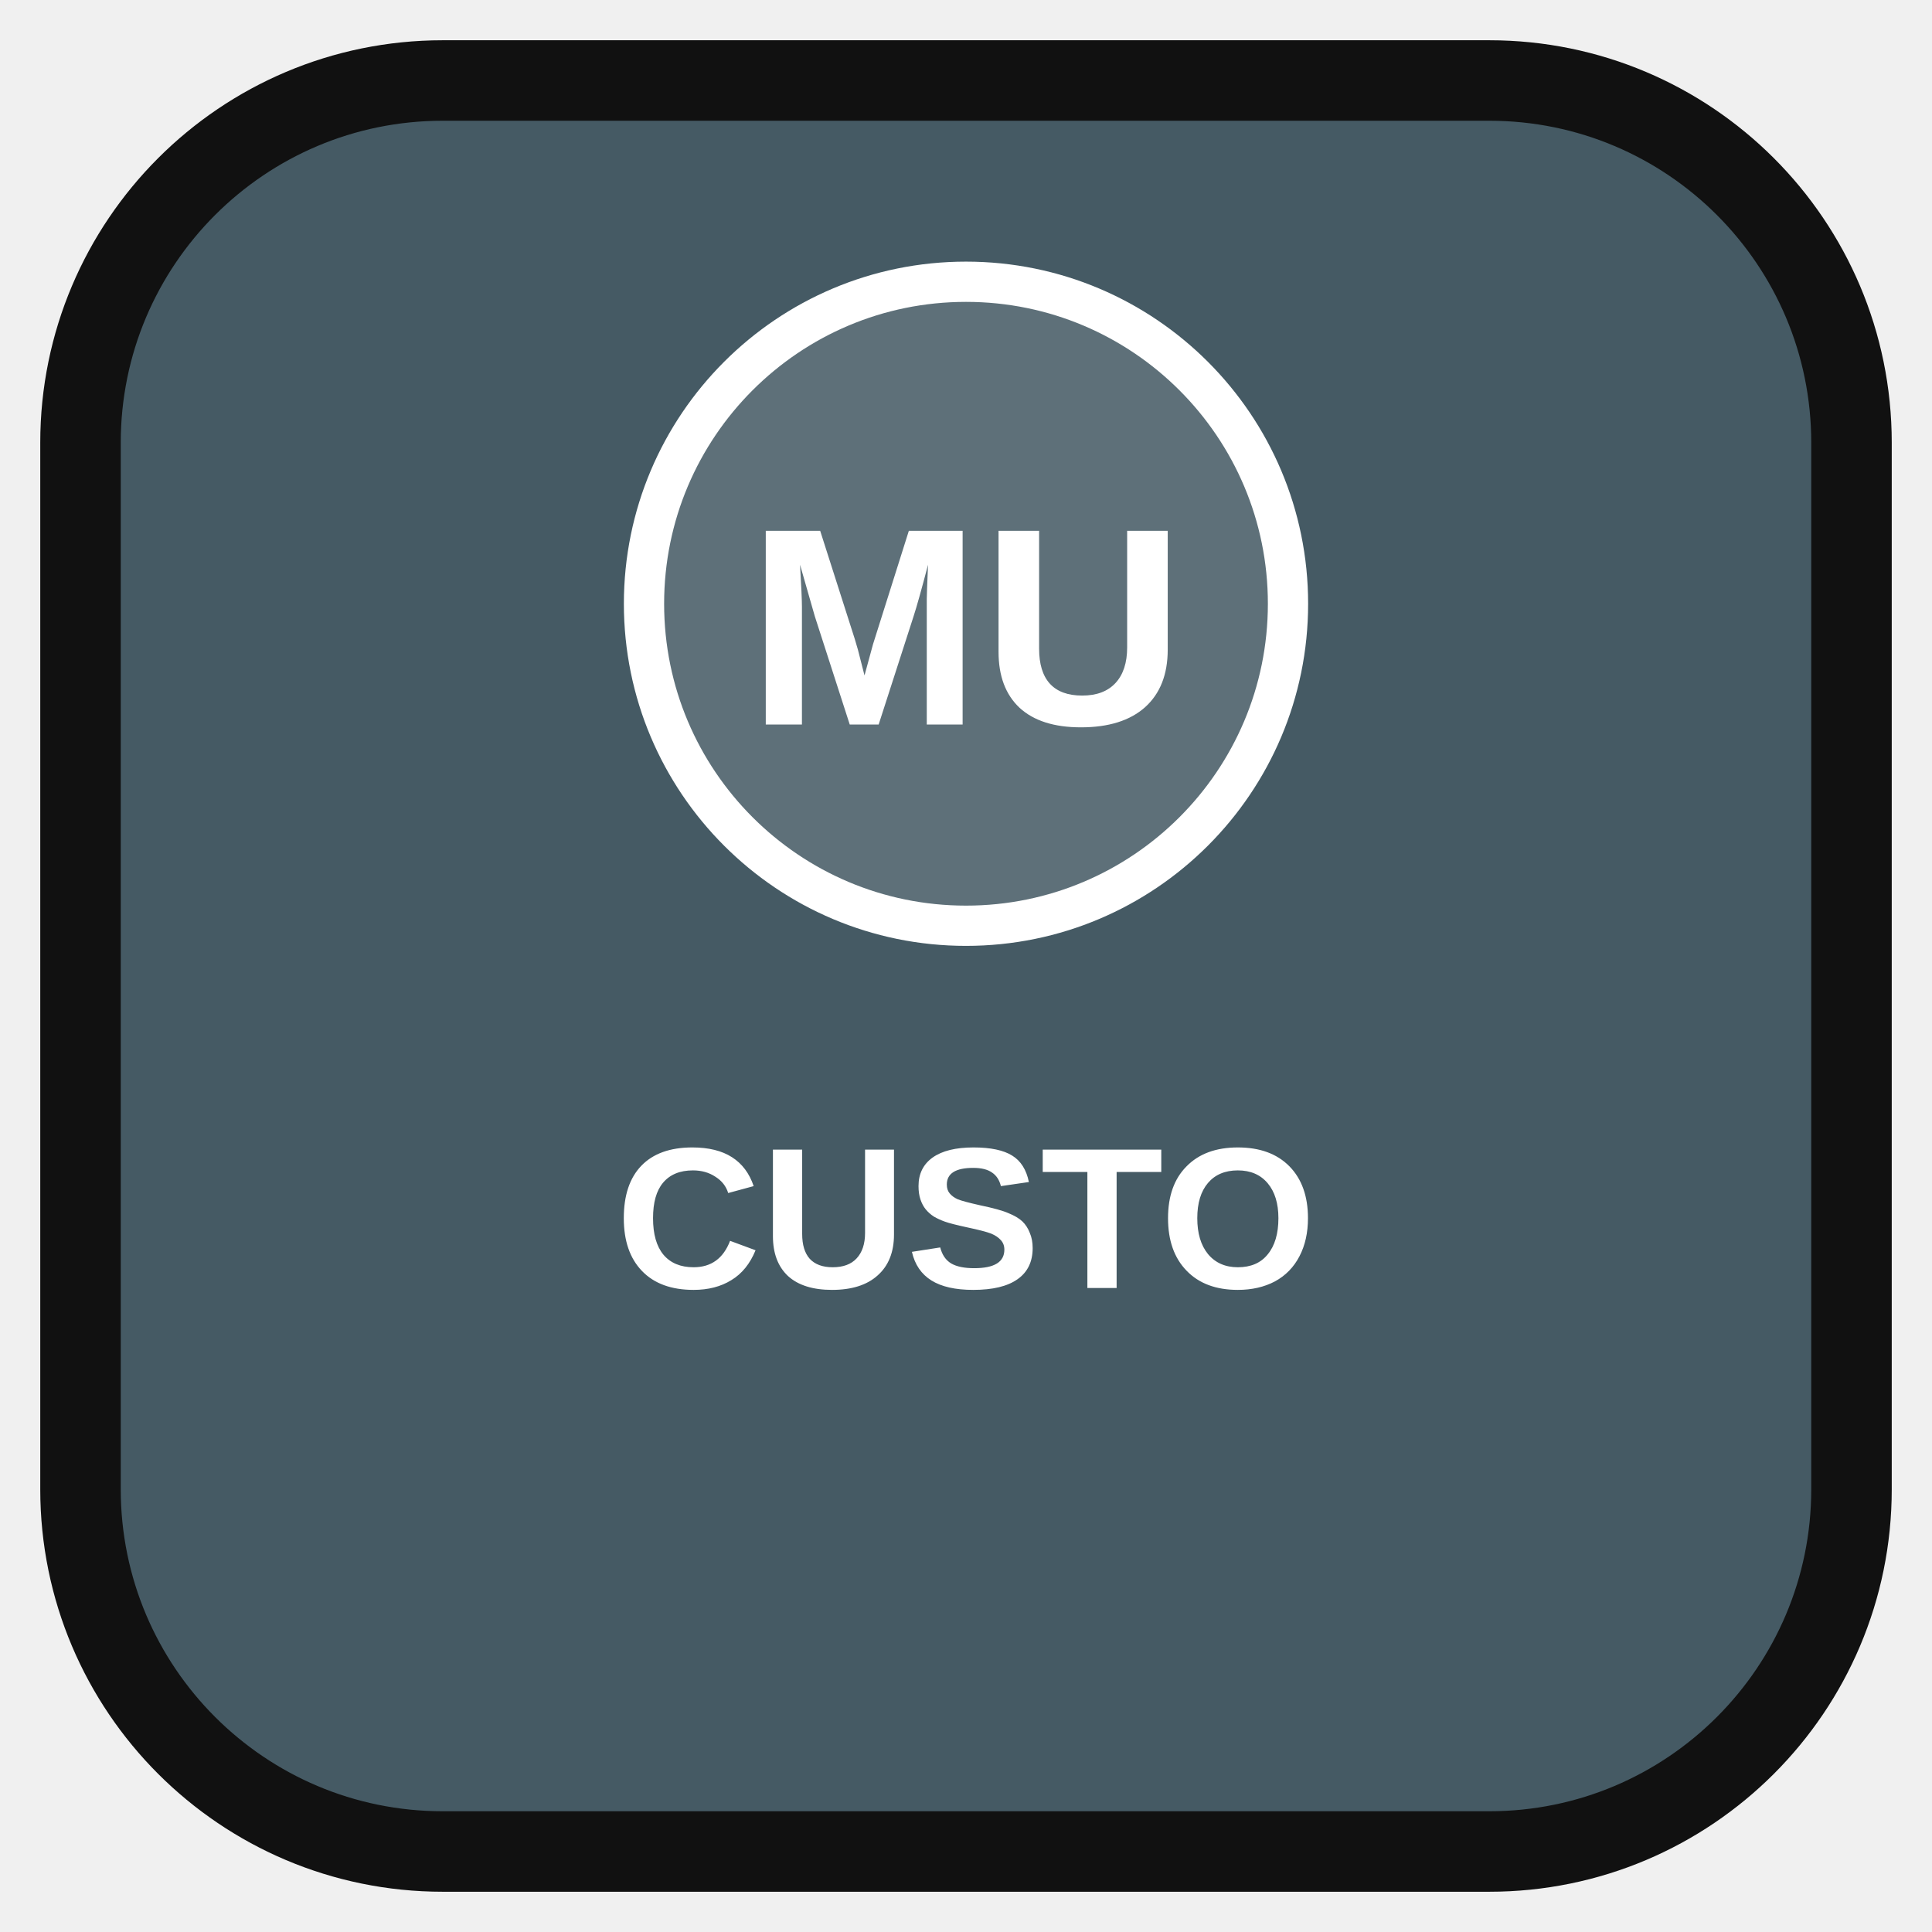
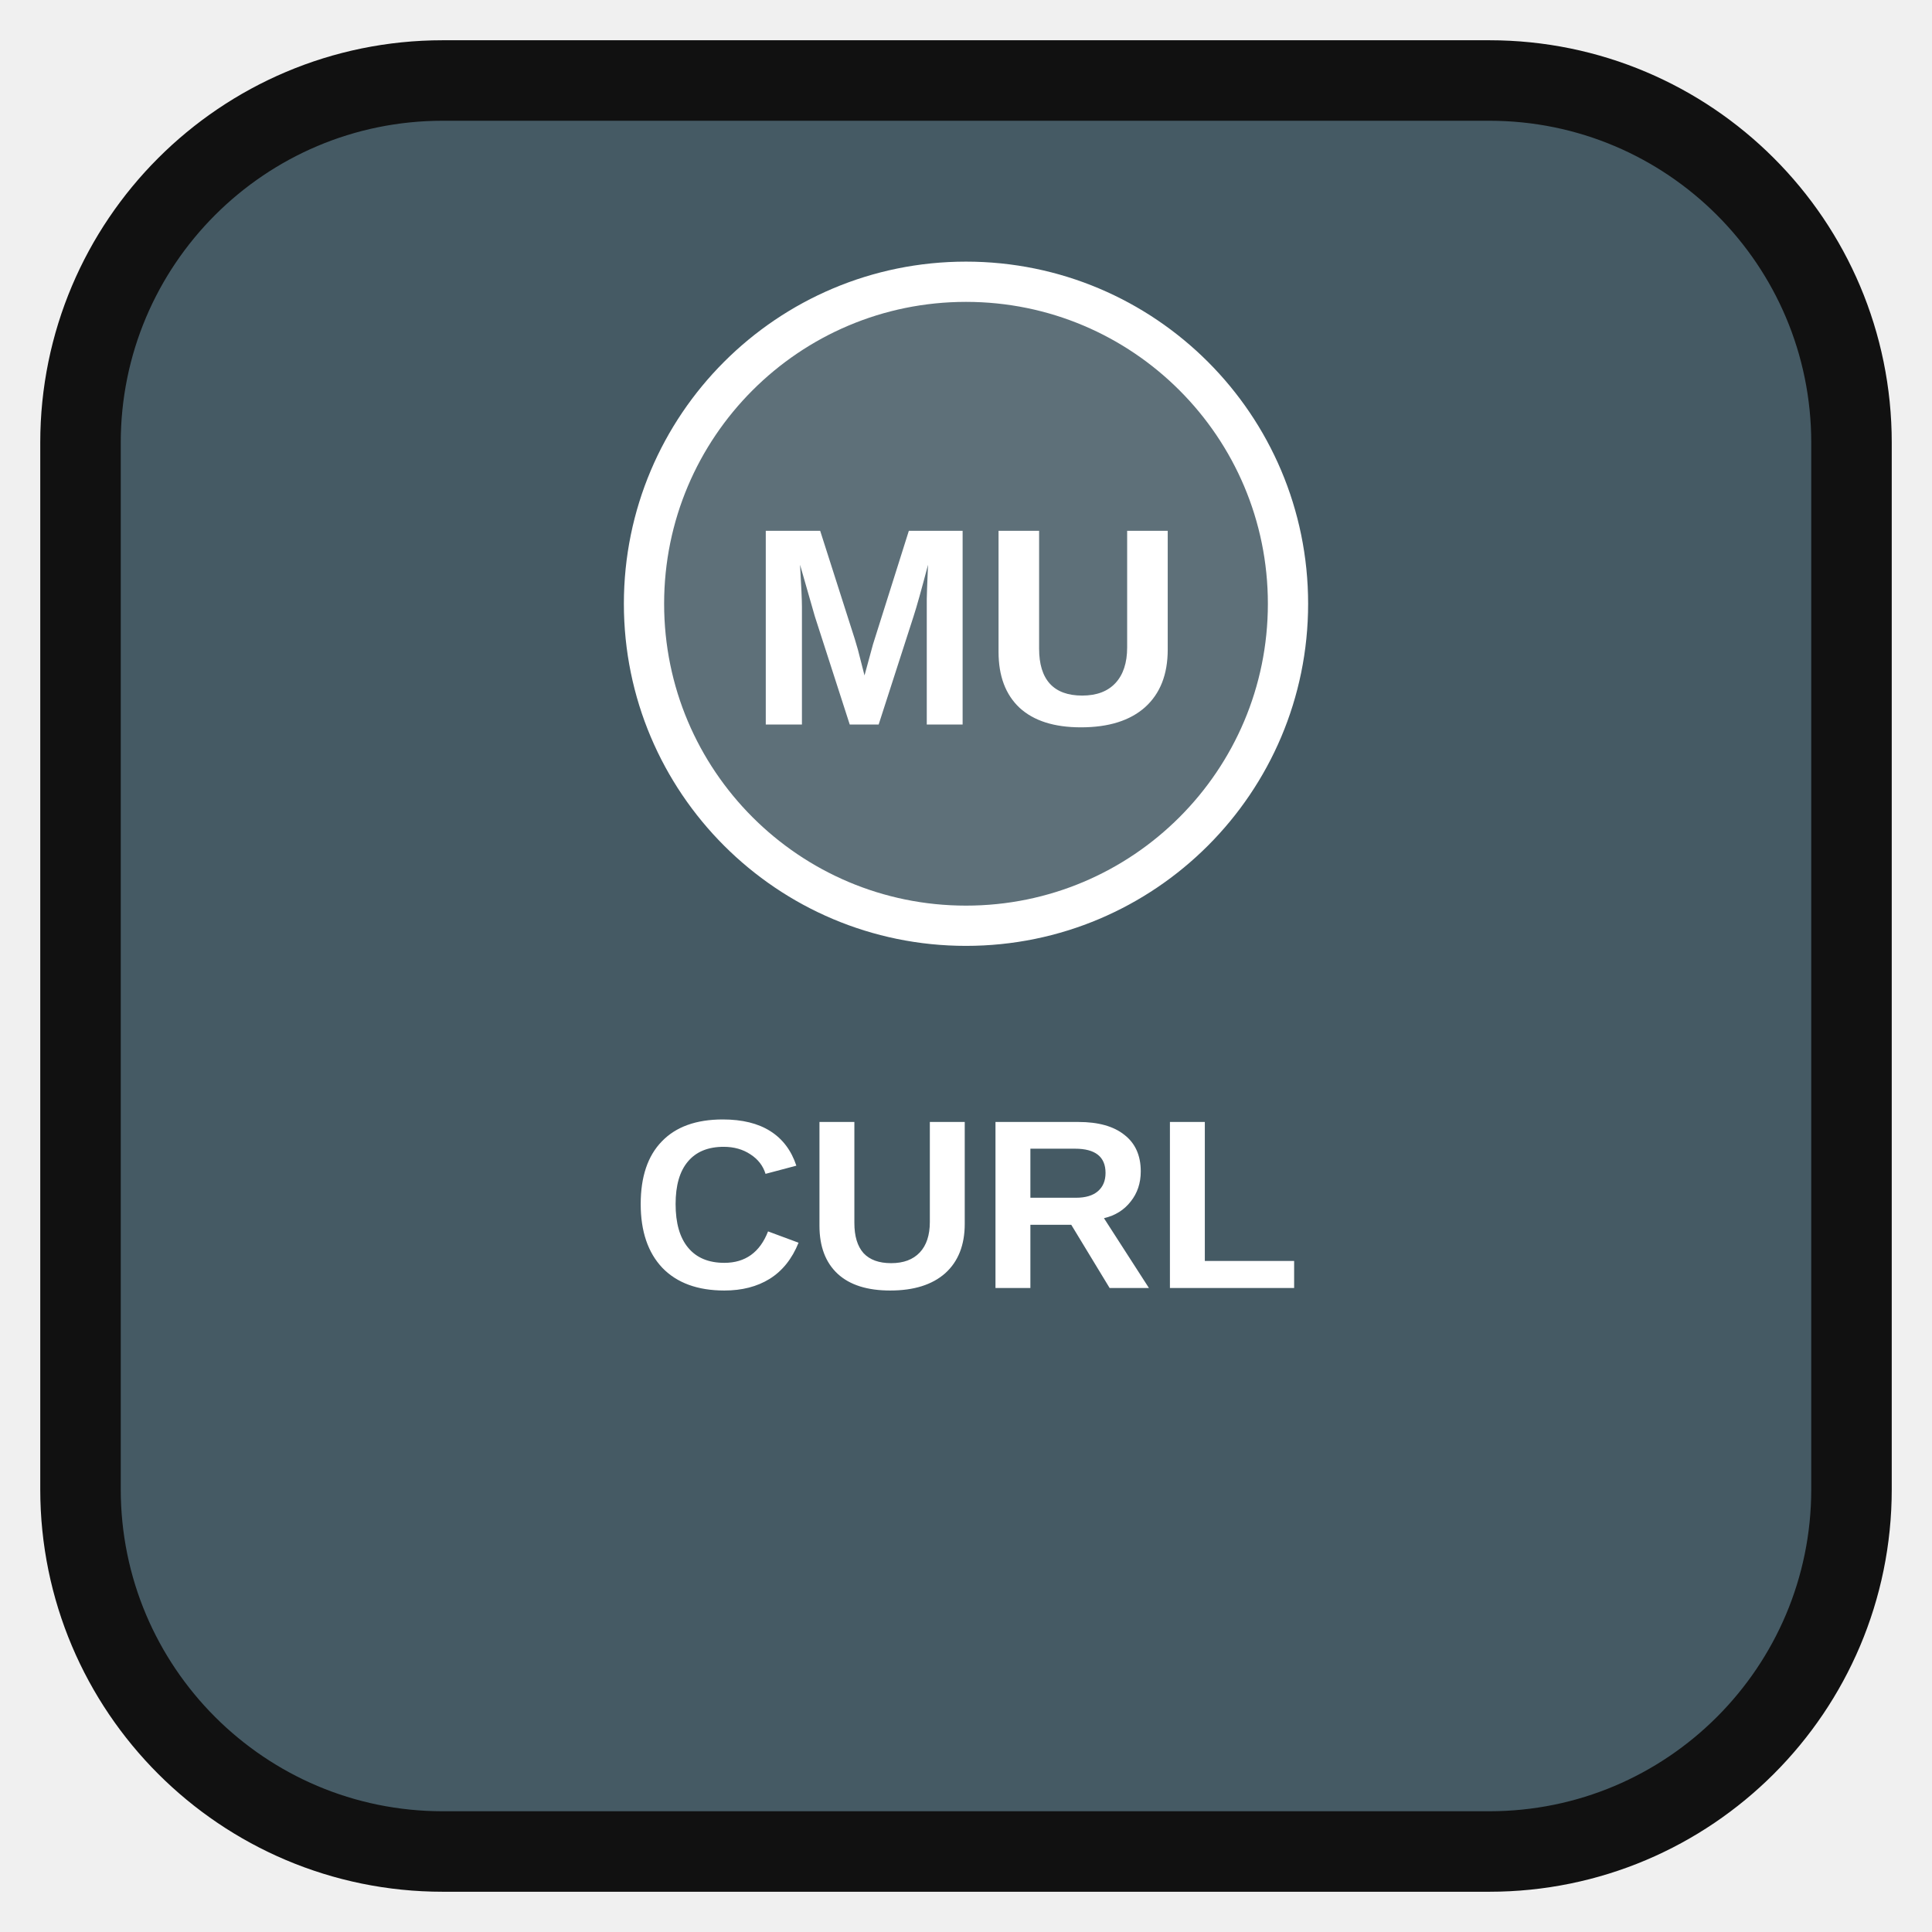
<svg xmlns="http://www.w3.org/2000/svg" width="96" height="96" viewBox="0 0 96 96">
  <rect x="4" y="4" width="88" height="88" rx="18" fill="#455a64" stroke="#111" stroke-width="4" />
  <circle cx="48" cy="30" r="16" fill="#ffffff22" stroke="#fff" stroke-width="2" />
  <text x="48" y="36" text-anchor="middle" font-family="Arial, sans-serif" font-size="14" font-weight="700" fill="#fff">MU</text>
-   <text x="48" y="64" text-anchor="middle" font-family="Arial, sans-serif" font-size="10" font-weight="700" fill="#fff">CUSTO</text>
+   <text x="48" y="64" text-anchor="middle" font-family="Arial, sans-serif" font-size="12" font-weight="700" fill="#fff">CURL</text>
</svg>
